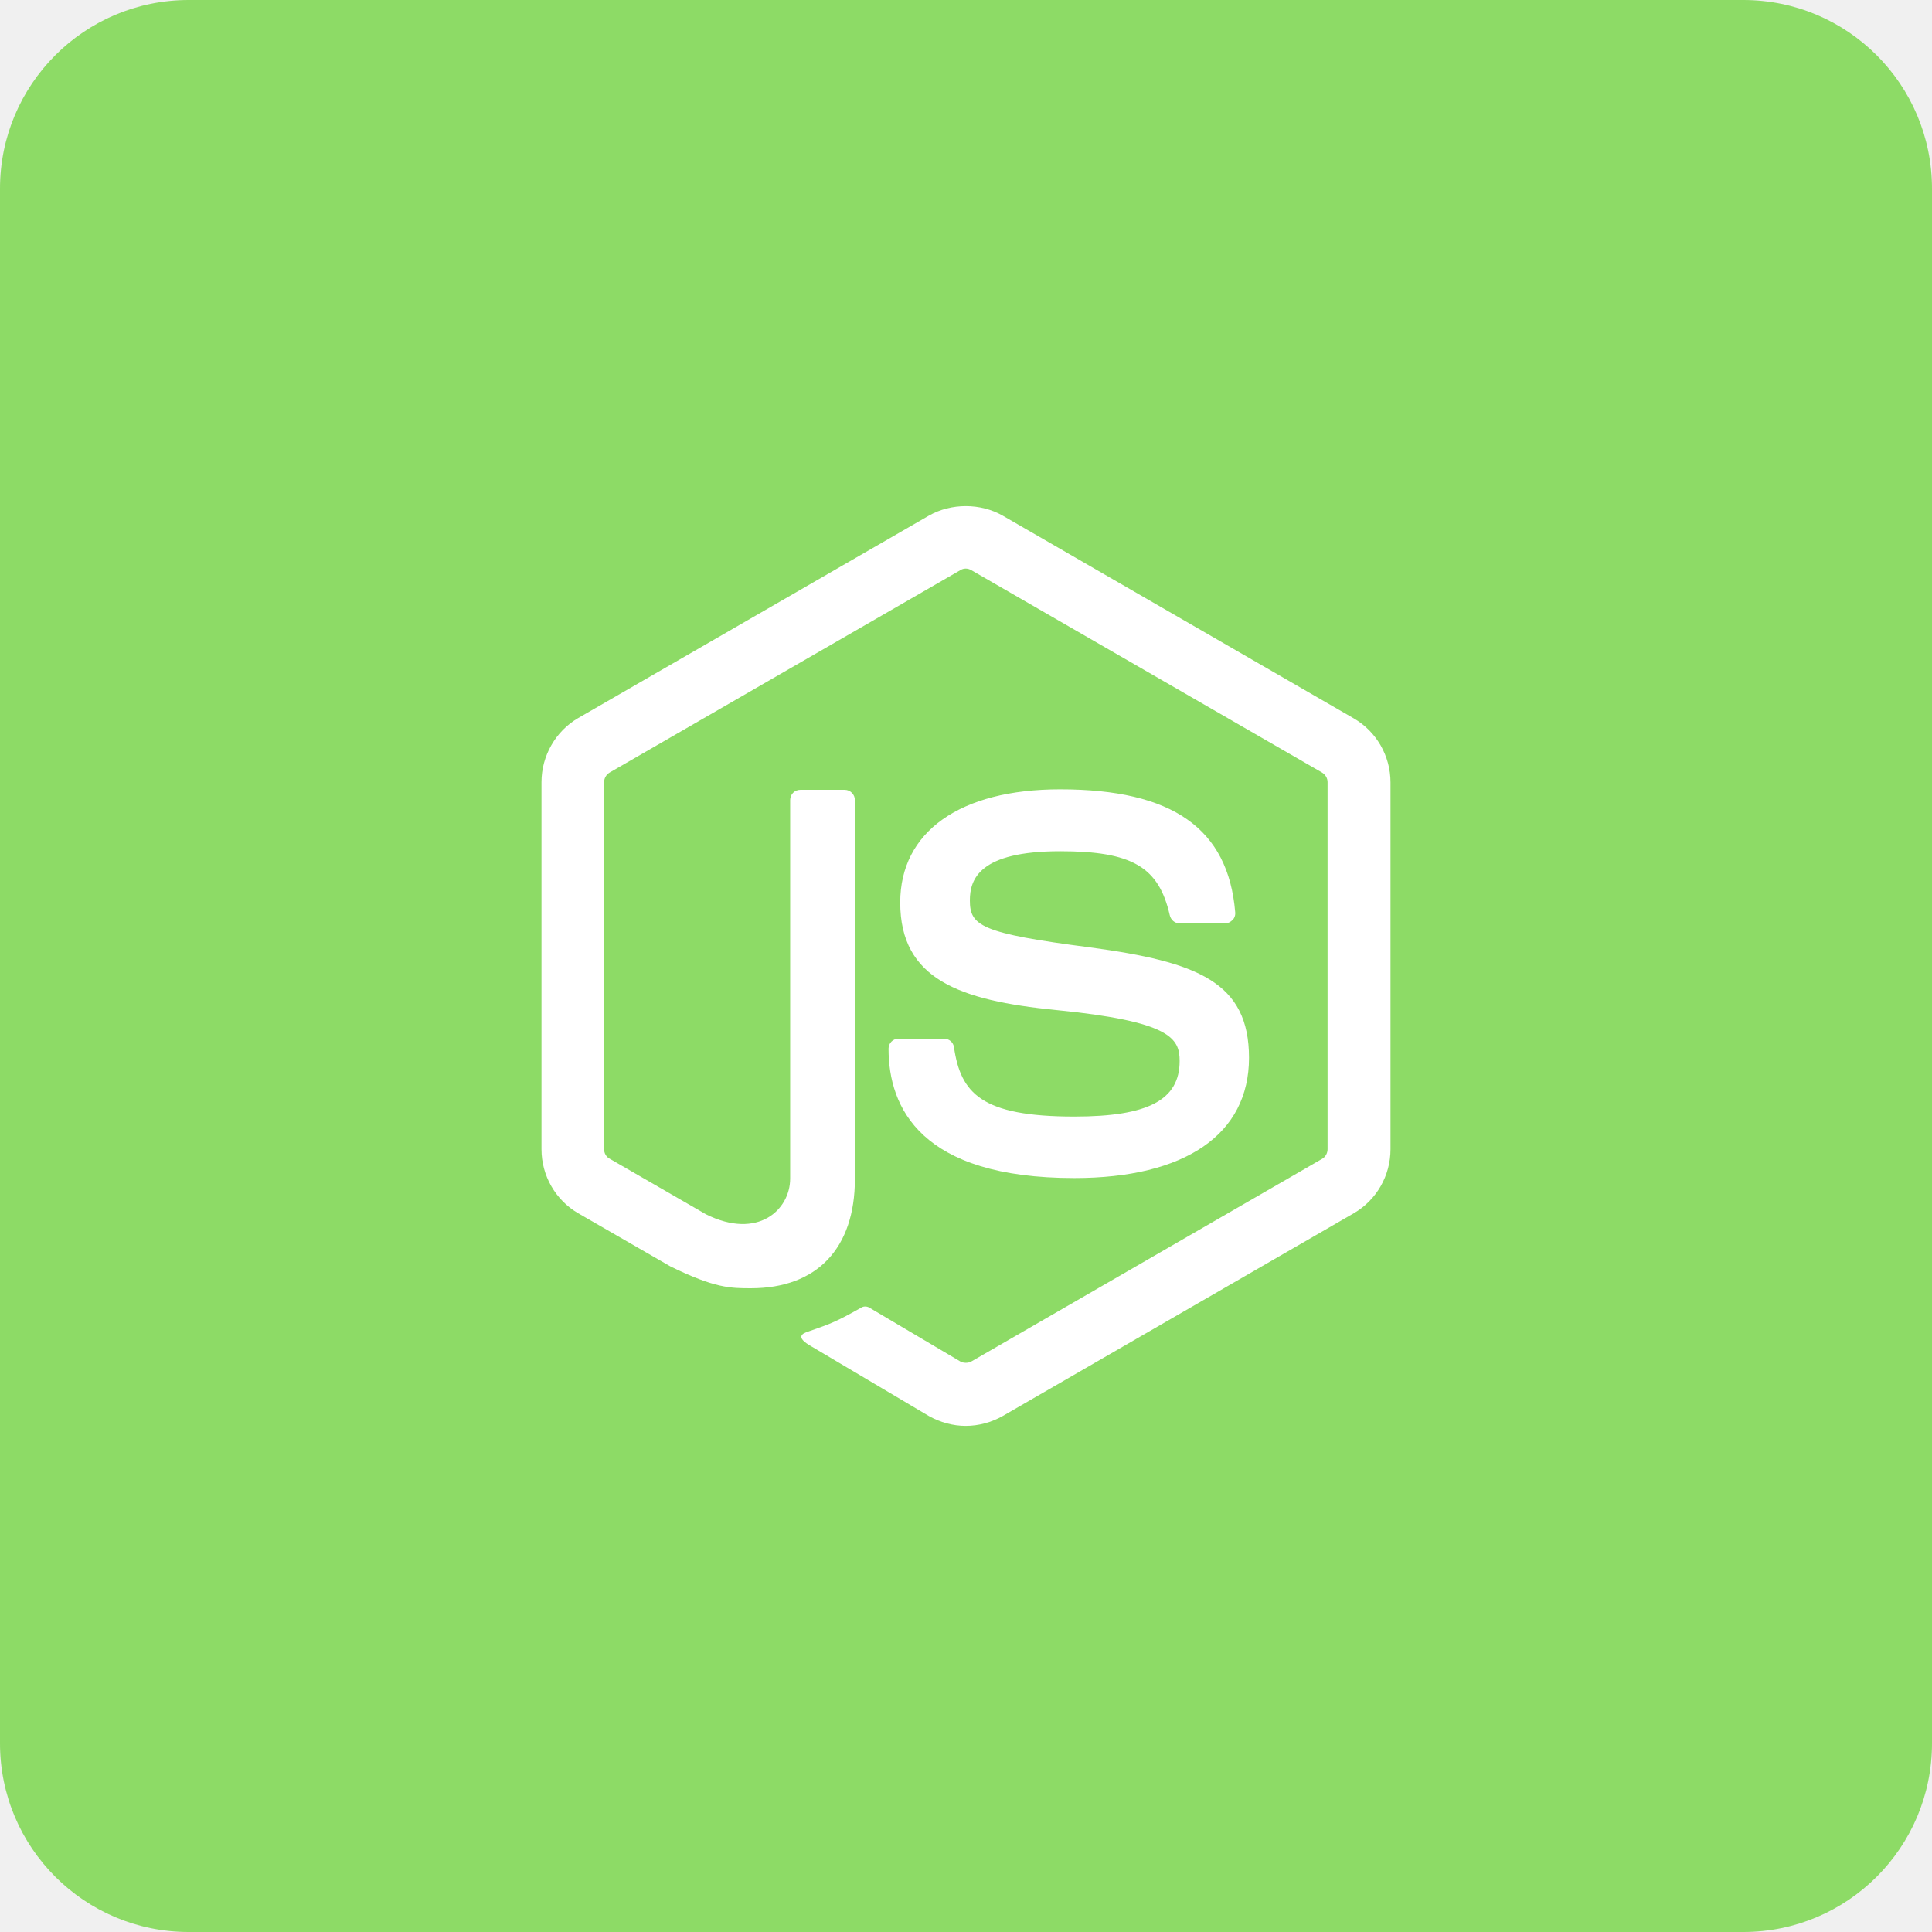
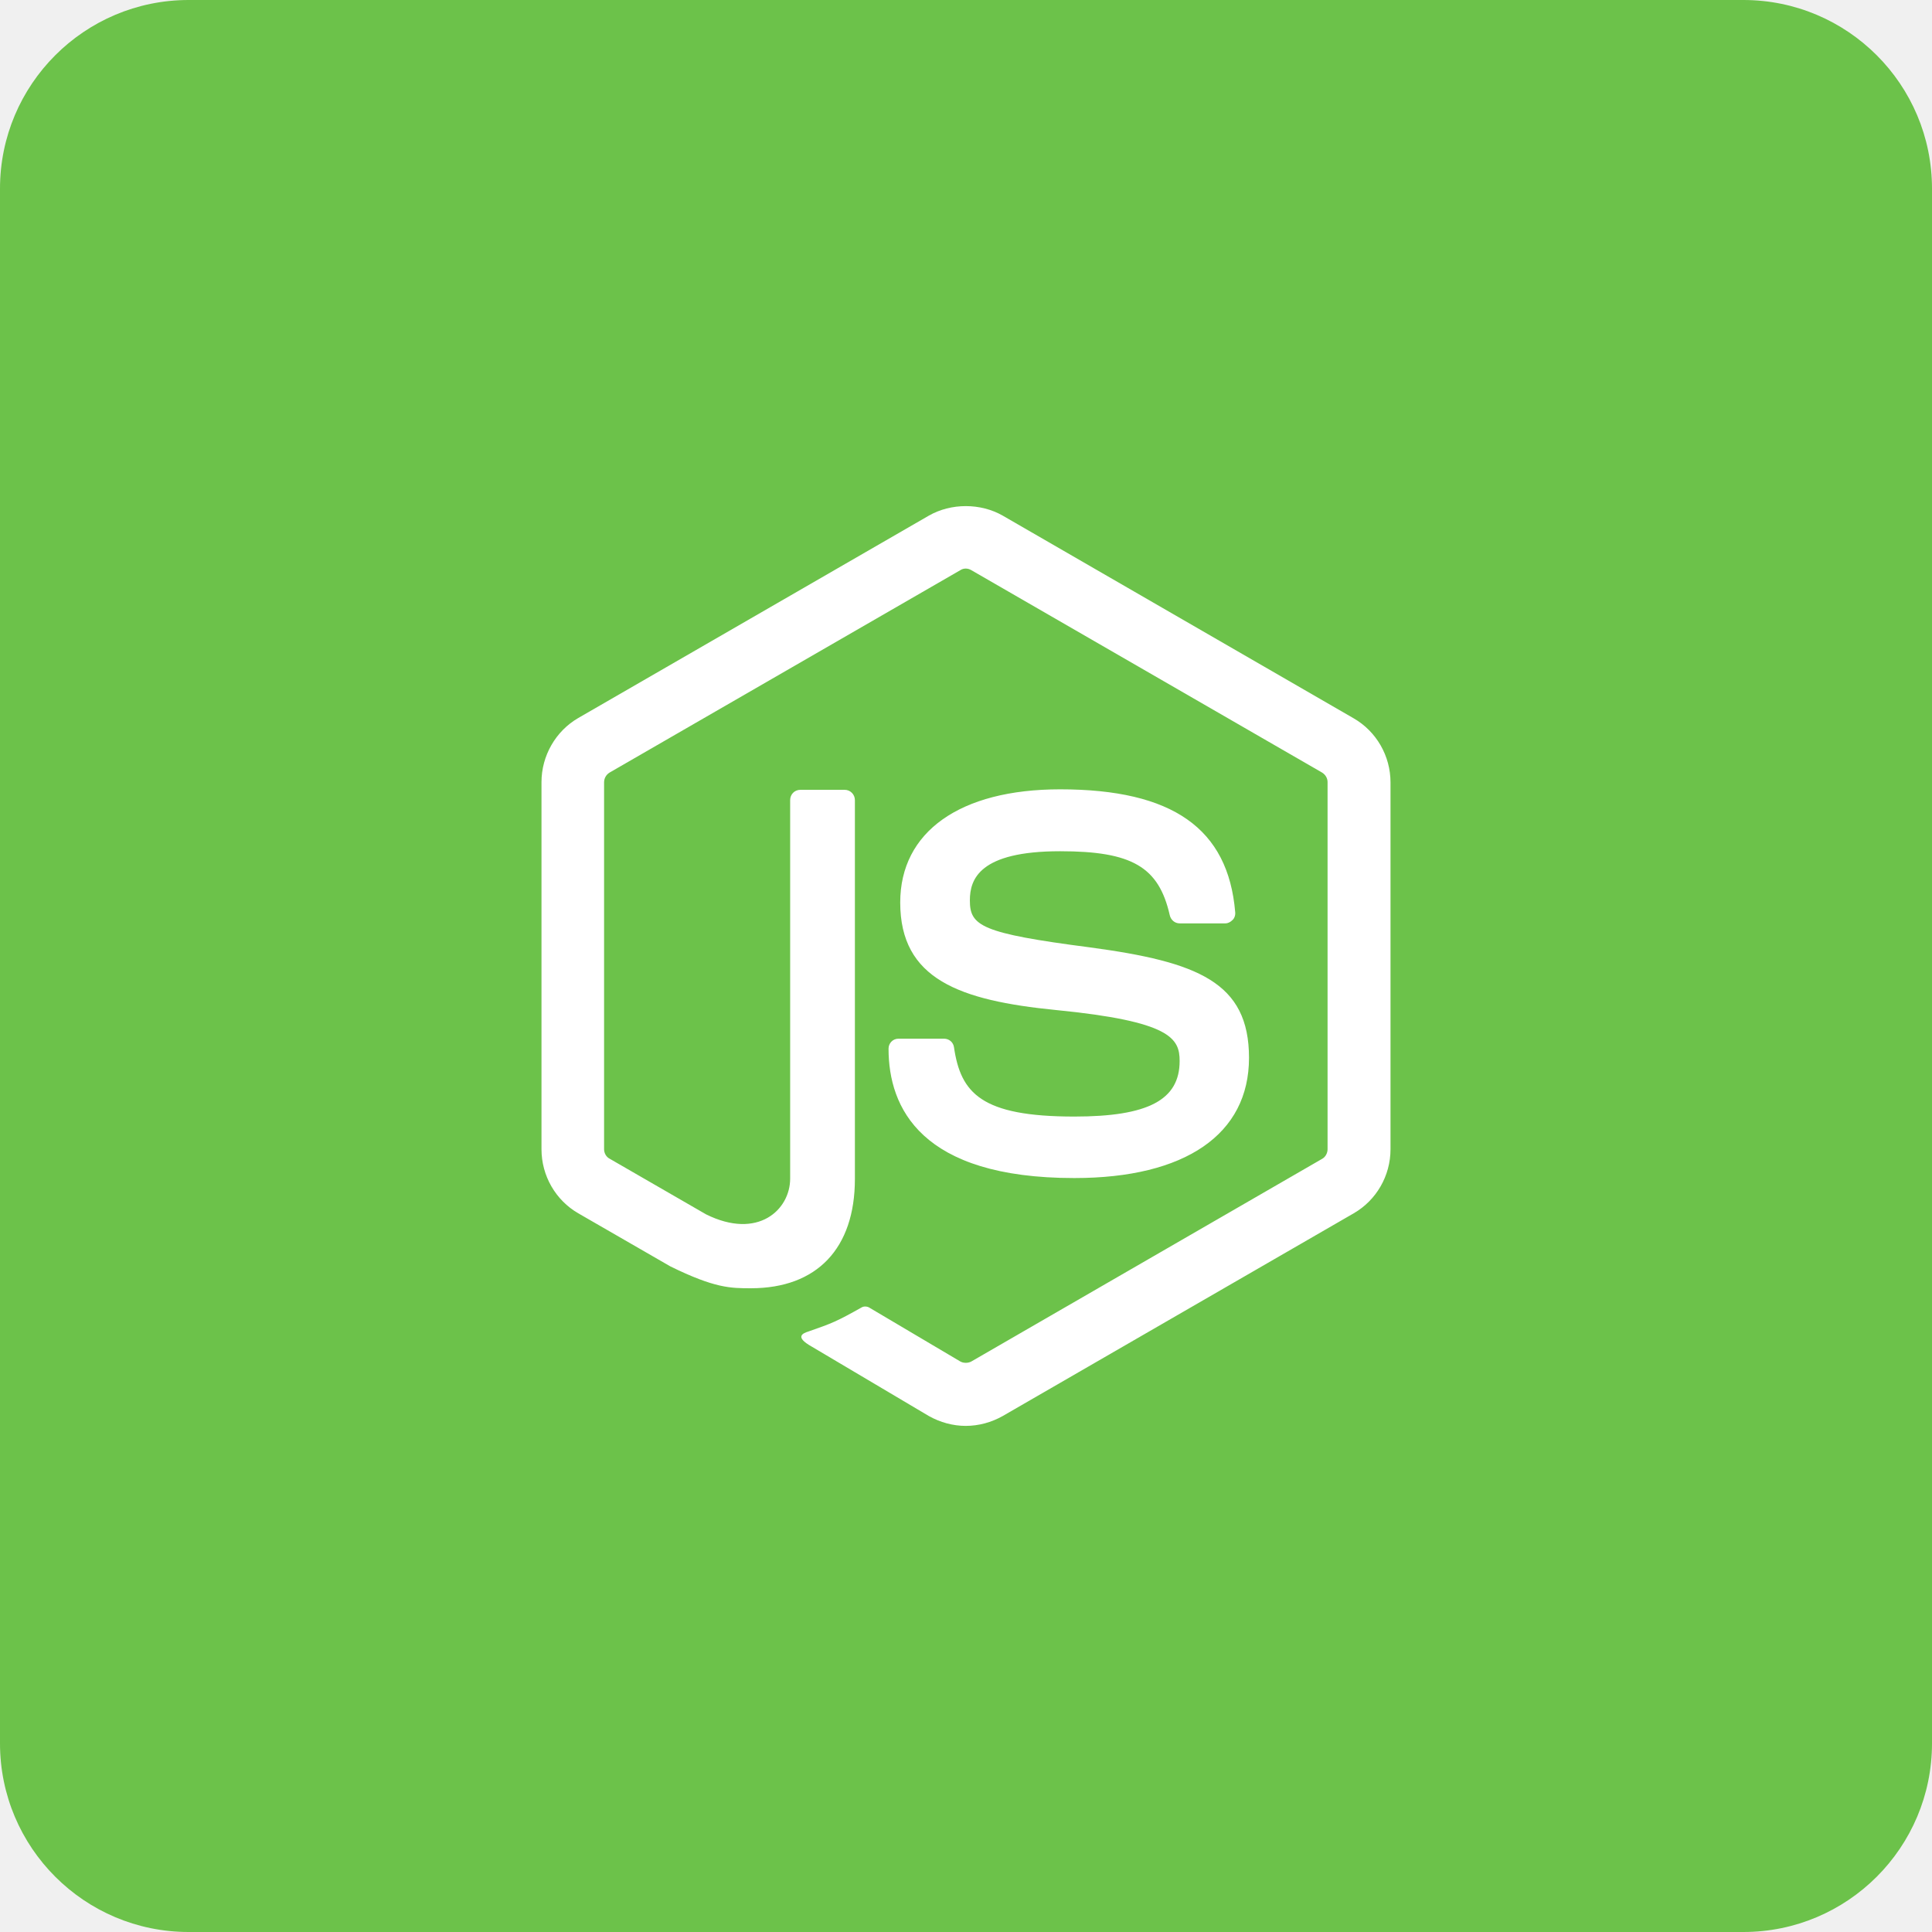
<svg xmlns="http://www.w3.org/2000/svg" width="512" height="512" viewBox="0 0 512 512" fill="none">
-   <rect width="512" height="512" rx="50" fill="#8DDB66" />
+   <rect width="512" height="512" rx="50" fill="#6CC24A" />
  <path d="M255.945 134.125C252.523 134.125 249.102 134.964 246.149 136.652L153.241 190.283C147.241 193.752 143.5 200.32 143.5 207.257V304.56C143.5 311.591 147.241 318.065 153.241 321.533L177.631 335.596C189.443 341.408 193.656 341.4 198.999 341.4C216.531 341.4 226.557 330.808 226.557 312.433V212.036C226.557 210.536 225.347 209.308 223.847 209.308H212.128C210.534 209.308 209.4 210.536 209.4 212.036V312.342C209.4 320.592 200.879 328.652 187.097 321.808L161.591 307.086C160.653 306.618 160.089 305.591 160.089 304.56V207.349C160.089 206.224 160.653 205.275 161.591 204.712L254.499 151.099C255.342 150.536 256.472 150.536 257.41 151.099L350.318 204.712C351.255 205.275 351.819 206.226 351.819 207.257V304.56C351.819 305.591 351.253 306.618 350.409 307.086L257.41 360.81C256.566 361.278 255.342 361.278 254.499 360.81L230.585 346.656C229.929 346.187 229.007 346.097 228.351 346.472C221.695 350.222 220.476 350.688 214.289 352.844C212.789 353.313 210.443 354.248 215.131 356.873L246.149 375.257C249.149 376.944 252.533 377.875 255.908 377.875C259.377 377.875 262.741 376.944 265.741 375.257L358.759 321.533C364.759 318.065 368.5 311.591 368.5 304.56V207.349C368.5 200.318 364.759 193.844 358.759 190.375L265.741 136.652C262.788 134.964 259.367 134.125 255.945 134.125ZM280.939 209.18C254.408 209.18 238.568 220.423 238.568 239.173C238.568 259.516 254.304 265.133 279.804 267.664C310.272 270.664 312.616 275.177 312.616 281.177C312.616 291.49 304.286 295.899 284.693 295.899C260.036 295.899 254.595 289.702 252.814 277.515C252.626 276.202 251.508 275.263 250.196 275.263H238.092C236.592 275.263 235.474 276.493 235.474 277.899C235.474 293.556 244.005 312.195 284.693 312.195C314.13 312.195 331 300.585 331 280.335C331 260.272 317.404 254.918 288.904 251.074C259.935 247.324 257.025 245.355 257.025 238.605C257.025 232.98 259.564 225.586 280.939 225.586C299.97 225.586 307.092 229.698 309.998 242.542C310.279 243.76 311.304 244.702 312.616 244.702H324.719C325.469 244.702 326.116 244.331 326.679 243.769C327.147 243.3 327.432 242.543 327.338 241.699C325.463 219.574 310.751 209.18 280.939 209.18Z" fill="white" />
</svg>
